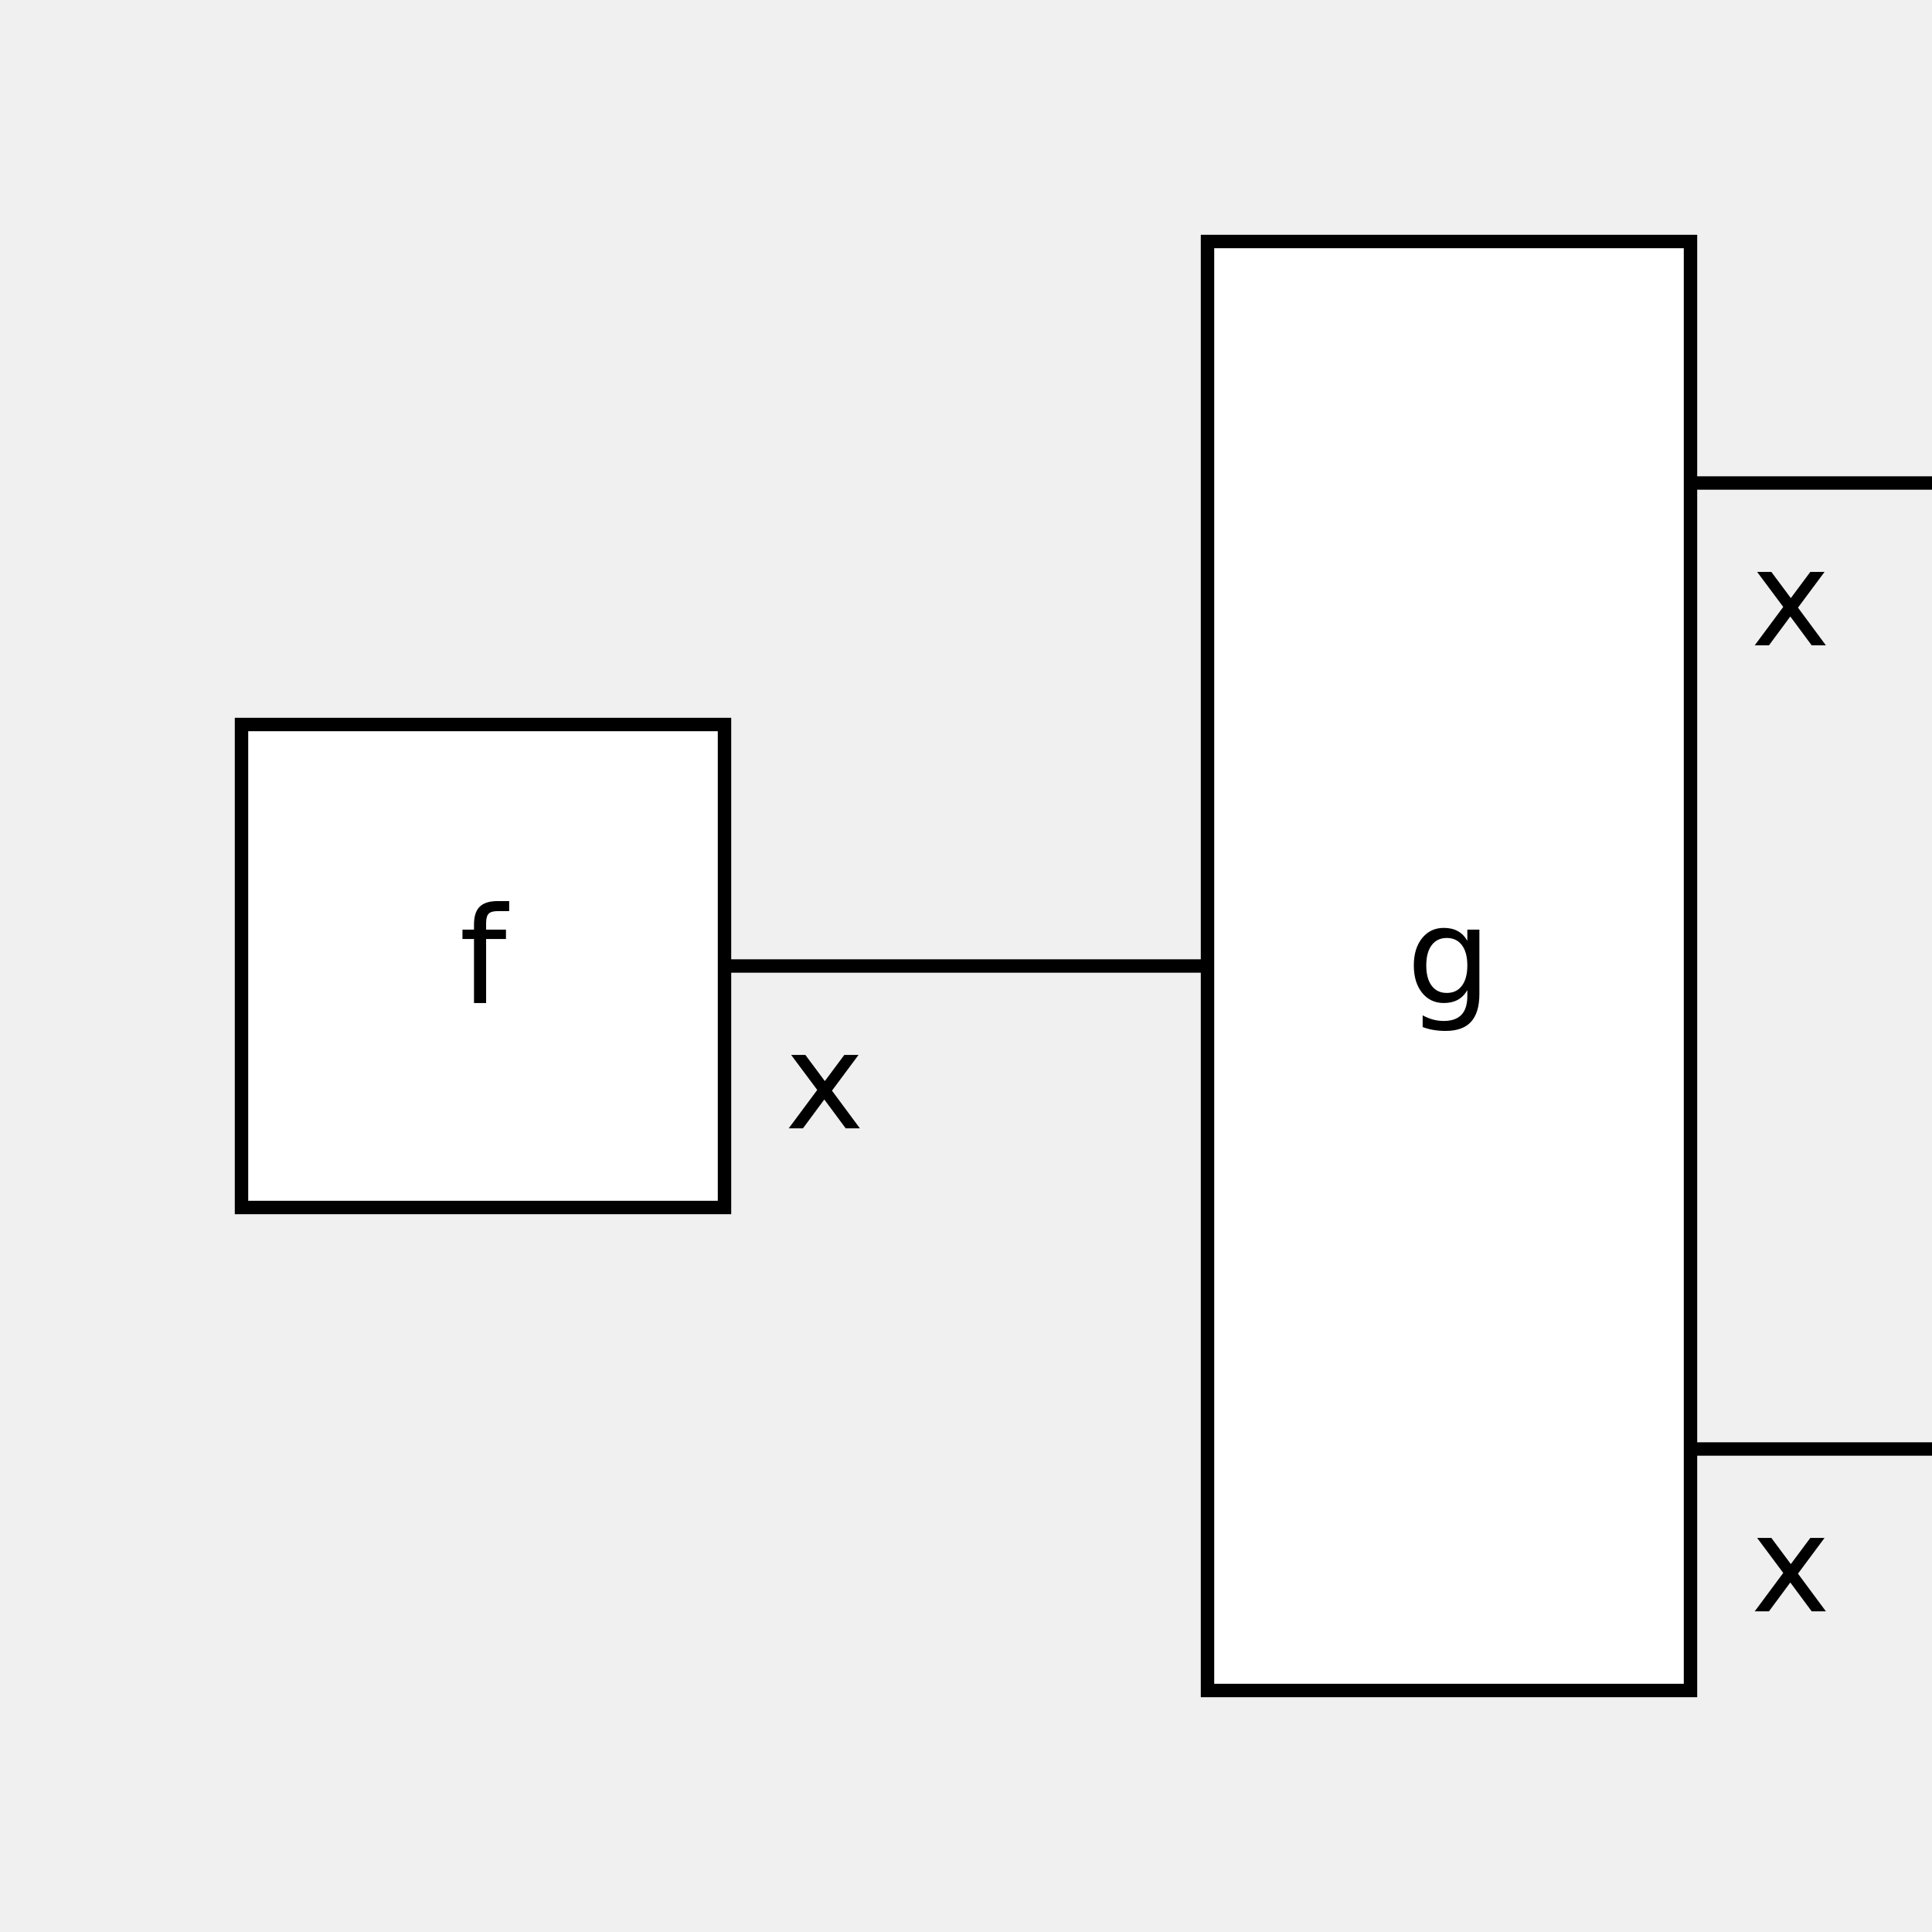
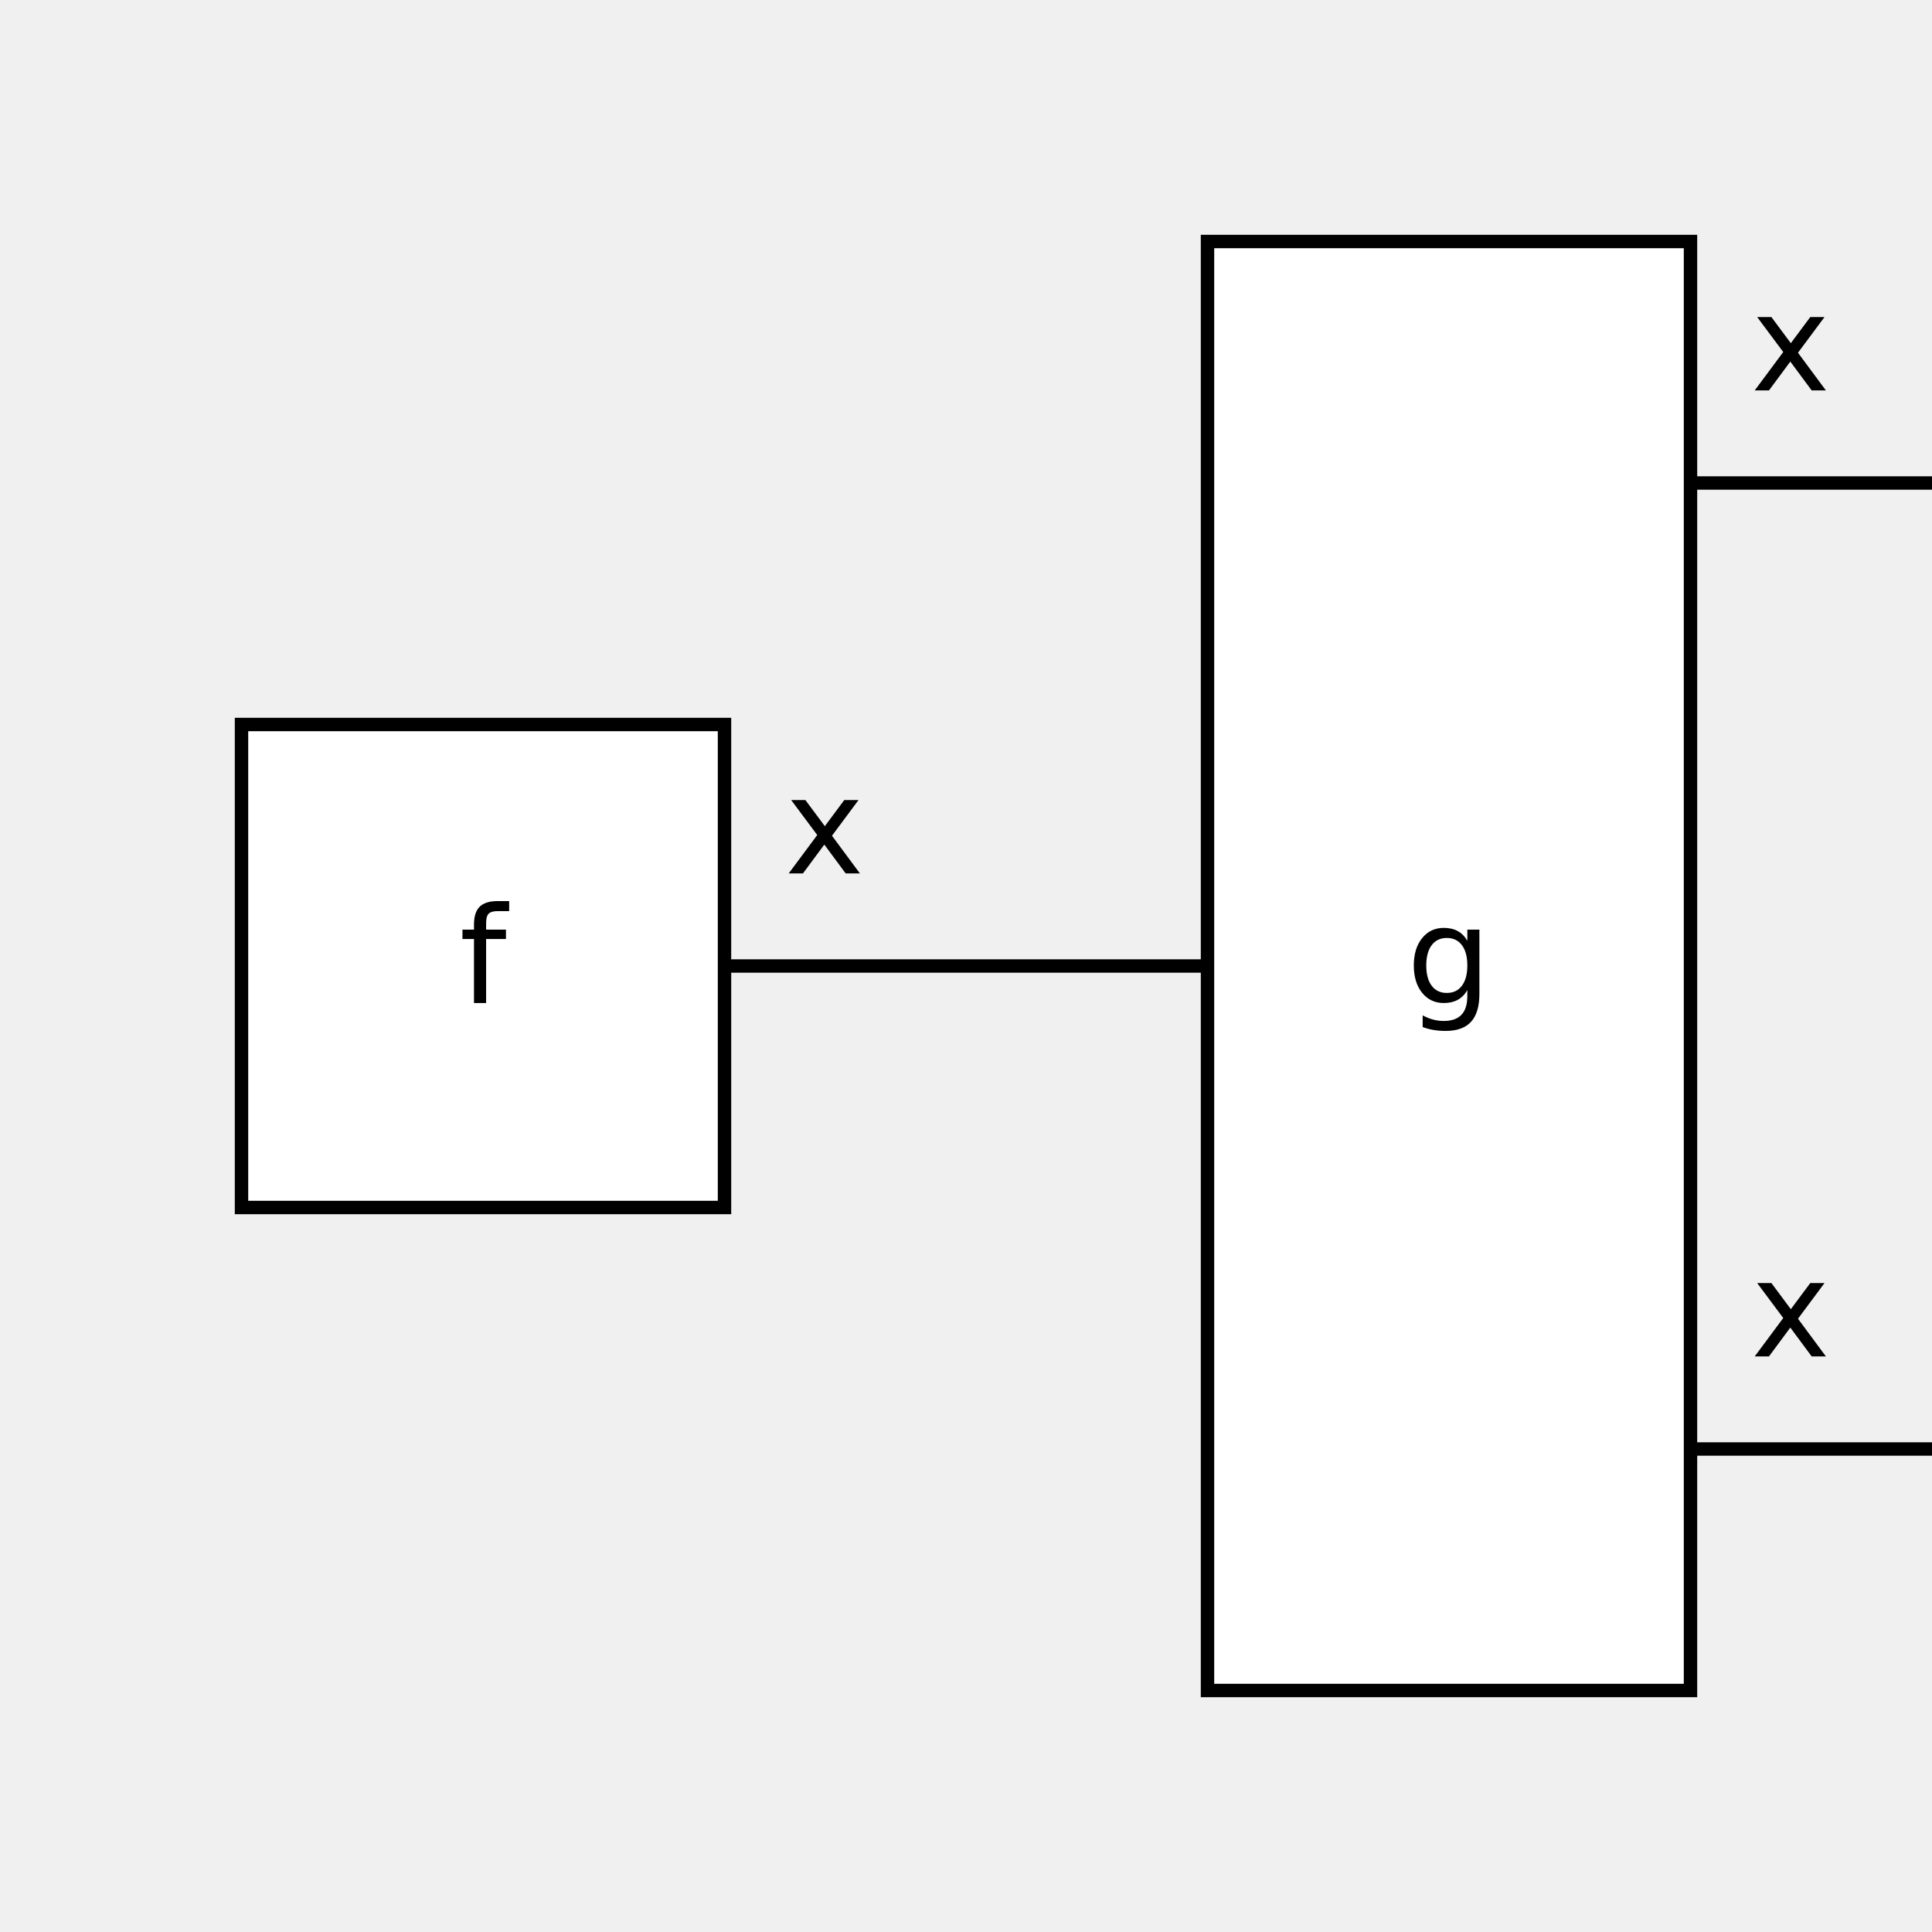
<svg xmlns="http://www.w3.org/2000/svg" xmlns:xlink="http://www.w3.org/1999/xlink" width="144pt" height="144pt" viewBox="0 0 144 144" version="1.1">
  <style type="text/css">@media (prefers-color-scheme: dark) {[id^="dark-stroke"] path { stroke: #ffffff !important; } [id^="dark-fill"] g, [id^="dark-fill"] use { fill: #ffffff !important; stroke: #ffffff !important; }}</style>
  <defs>
    <style type="text/css">*{stroke-linejoin: round; stroke-linecap: butt}</style>
  </defs>
  <g id="figure_1">
    <g id="patch_1">
      <path d="M 0 144  L 144 144  L 144 0  L 0 0  L 0 144  z " style="fill: none" />
    </g>
    <g id="axes_1">
      <g id="patch_2">
        <path d="M 0 144  L 144 144  L 144 0  L 0 0  L 0 144  z " clip-path="url(#p4497f71a07)" style="fill: none" />
      </g>
      <g id="dark-stroke-2">
        <path d="M 54 72  C 78 72 90 72 90 72  " clip-path="url(#p4497f71a07)" style="fill: none; stroke: #000000; stroke-linejoin: miter" />
      </g>
      <g id="dark-stroke-4">
        <path d="M 126 36  C 138 36 144 36 144 36  " clip-path="url(#p4497f71a07)" style="fill: none; stroke: #000000; stroke-linejoin: miter" />
      </g>
      <g id="dark-stroke-6">
        <path d="M 126 108  C 138 108 144 108 144 108  " clip-path="url(#p4497f71a07)" style="fill: none; stroke: #000000; stroke-linejoin: miter" />
      </g>
      <g id="patch_3">
        <path d="M 54 54  L 18 54  L 18 90  L 54 90  z " clip-path="url(#p4497f71a07)" style="fill: #ffffff; stroke: #000000; stroke-linejoin: miter" />
      </g>
      <g id="patch_4">
        <path d="M 126 18  L 90 18  L 90 126  L 126 126  z " clip-path="url(#p4497f71a07)" style="fill: #ffffff; stroke: #000000; stroke-linejoin: miter" />
      </g>
      <g id="dark-fill-1">
-         <g transform="translate(58.5 84.09844) scale(0.1 -0.1)">
+         <g transform="translate(58.5 65.09844) scale(0.1 -0.1)">
          <defs>
            <path id="DejaVuSans-78" d="M 3513 3500  L 2247 1797  L 3578 0  L 2900 0  L 1881 1375  L 863 0  L 184 0  L 1544 1831  L 300 3500  L 978 3500  L 1906 2253  L 2834 3500  L 3513 3500  z " transform="scale(0.015625)" />
          </defs>
          <use xlink:href="#DejaVuSans-78" />
        </g>
      </g>
      <g id="dark-fill-3">
-         <g transform="translate(130.5 48.09844) scale(0.1 -0.1)">
+         <g transform="translate(130.5 29.09844) scale(0.1 -0.1)">
          <use xlink:href="#DejaVuSans-78" />
        </g>
      </g>
      <g id="dark-fill-5">
-         <g transform="translate(130.5 120.0984) scale(0.1 -0.1)">
+         <g transform="translate(130.5 101.0984) scale(0.1 -0.1)">
          <use xlink:href="#DejaVuSans-78" />
        </g>
      </g>
      <g id="text_1">
        <g transform="translate(34.23984 74.75938) scale(0.1 -0.1)">
          <defs>
            <path id="DejaVuSans-66" d="M 2375 4863  L 2375 4384  L 1825 4384  Q 1516 4384 1395 4259  Q 1275 4134 1275 3809  L 1275 3500  L 2222 3500  L 2222 3053  L 1275 3053  L 1275 0  L 697 0  L 697 3053  L 147 3053  L 147 3500  L 697 3500  L 697 3744  Q 697 4328 969 4595  Q 1241 4863 1831 4863  L 2375 4863  z " transform="scale(0.015625)" />
          </defs>
          <use xlink:href="#DejaVuSans-66" />
        </g>
      </g>
      <g id="text_2">
        <g transform="translate(104.8258 74.75938) scale(0.1 -0.1)">
          <defs>
            <path id="DejaVuSans-67" d="M 2906 1791  Q 2906 2416 2648 2759  Q 2391 3103 1925 3103  Q 1463 3103 1205 2759  Q 947 2416 947 1791  Q 947 1169 1205 825  Q 1463 481 1925 481  Q 2391 481 2648 825  Q 2906 1169 2906 1791  z M 3481 434  Q 3481 -459 3084 -895  Q 2688 -1331 1869 -1331  Q 1566 -1331 1297 -1286  Q 1028 -1241 775 -1147  L 775 -588  Q 1028 -725 1275 -790  Q 1522 -856 1778 -856  Q 2344 -856 2625 -561  Q 2906 -266 2906 331  L 2906 616  Q 2728 306 2450 153  Q 2172 0 1784 0  Q 1141 0 747 490  Q 353 981 353 1791  Q 353 2603 747 3093  Q 1141 3584 1784 3584  Q 2172 3584 2450 3431  Q 2728 3278 2906 2969  L 2906 3500  L 3481 3500  L 3481 434  z " transform="scale(0.015625)" />
          </defs>
          <use xlink:href="#DejaVuSans-67" />
        </g>
      </g>
    </g>
  </g>
  <defs>
    <clipPath id="p4497f71a07">
      <rect x="0" y="0" width="144" height="144" />
    </clipPath>
  </defs>
</svg>
